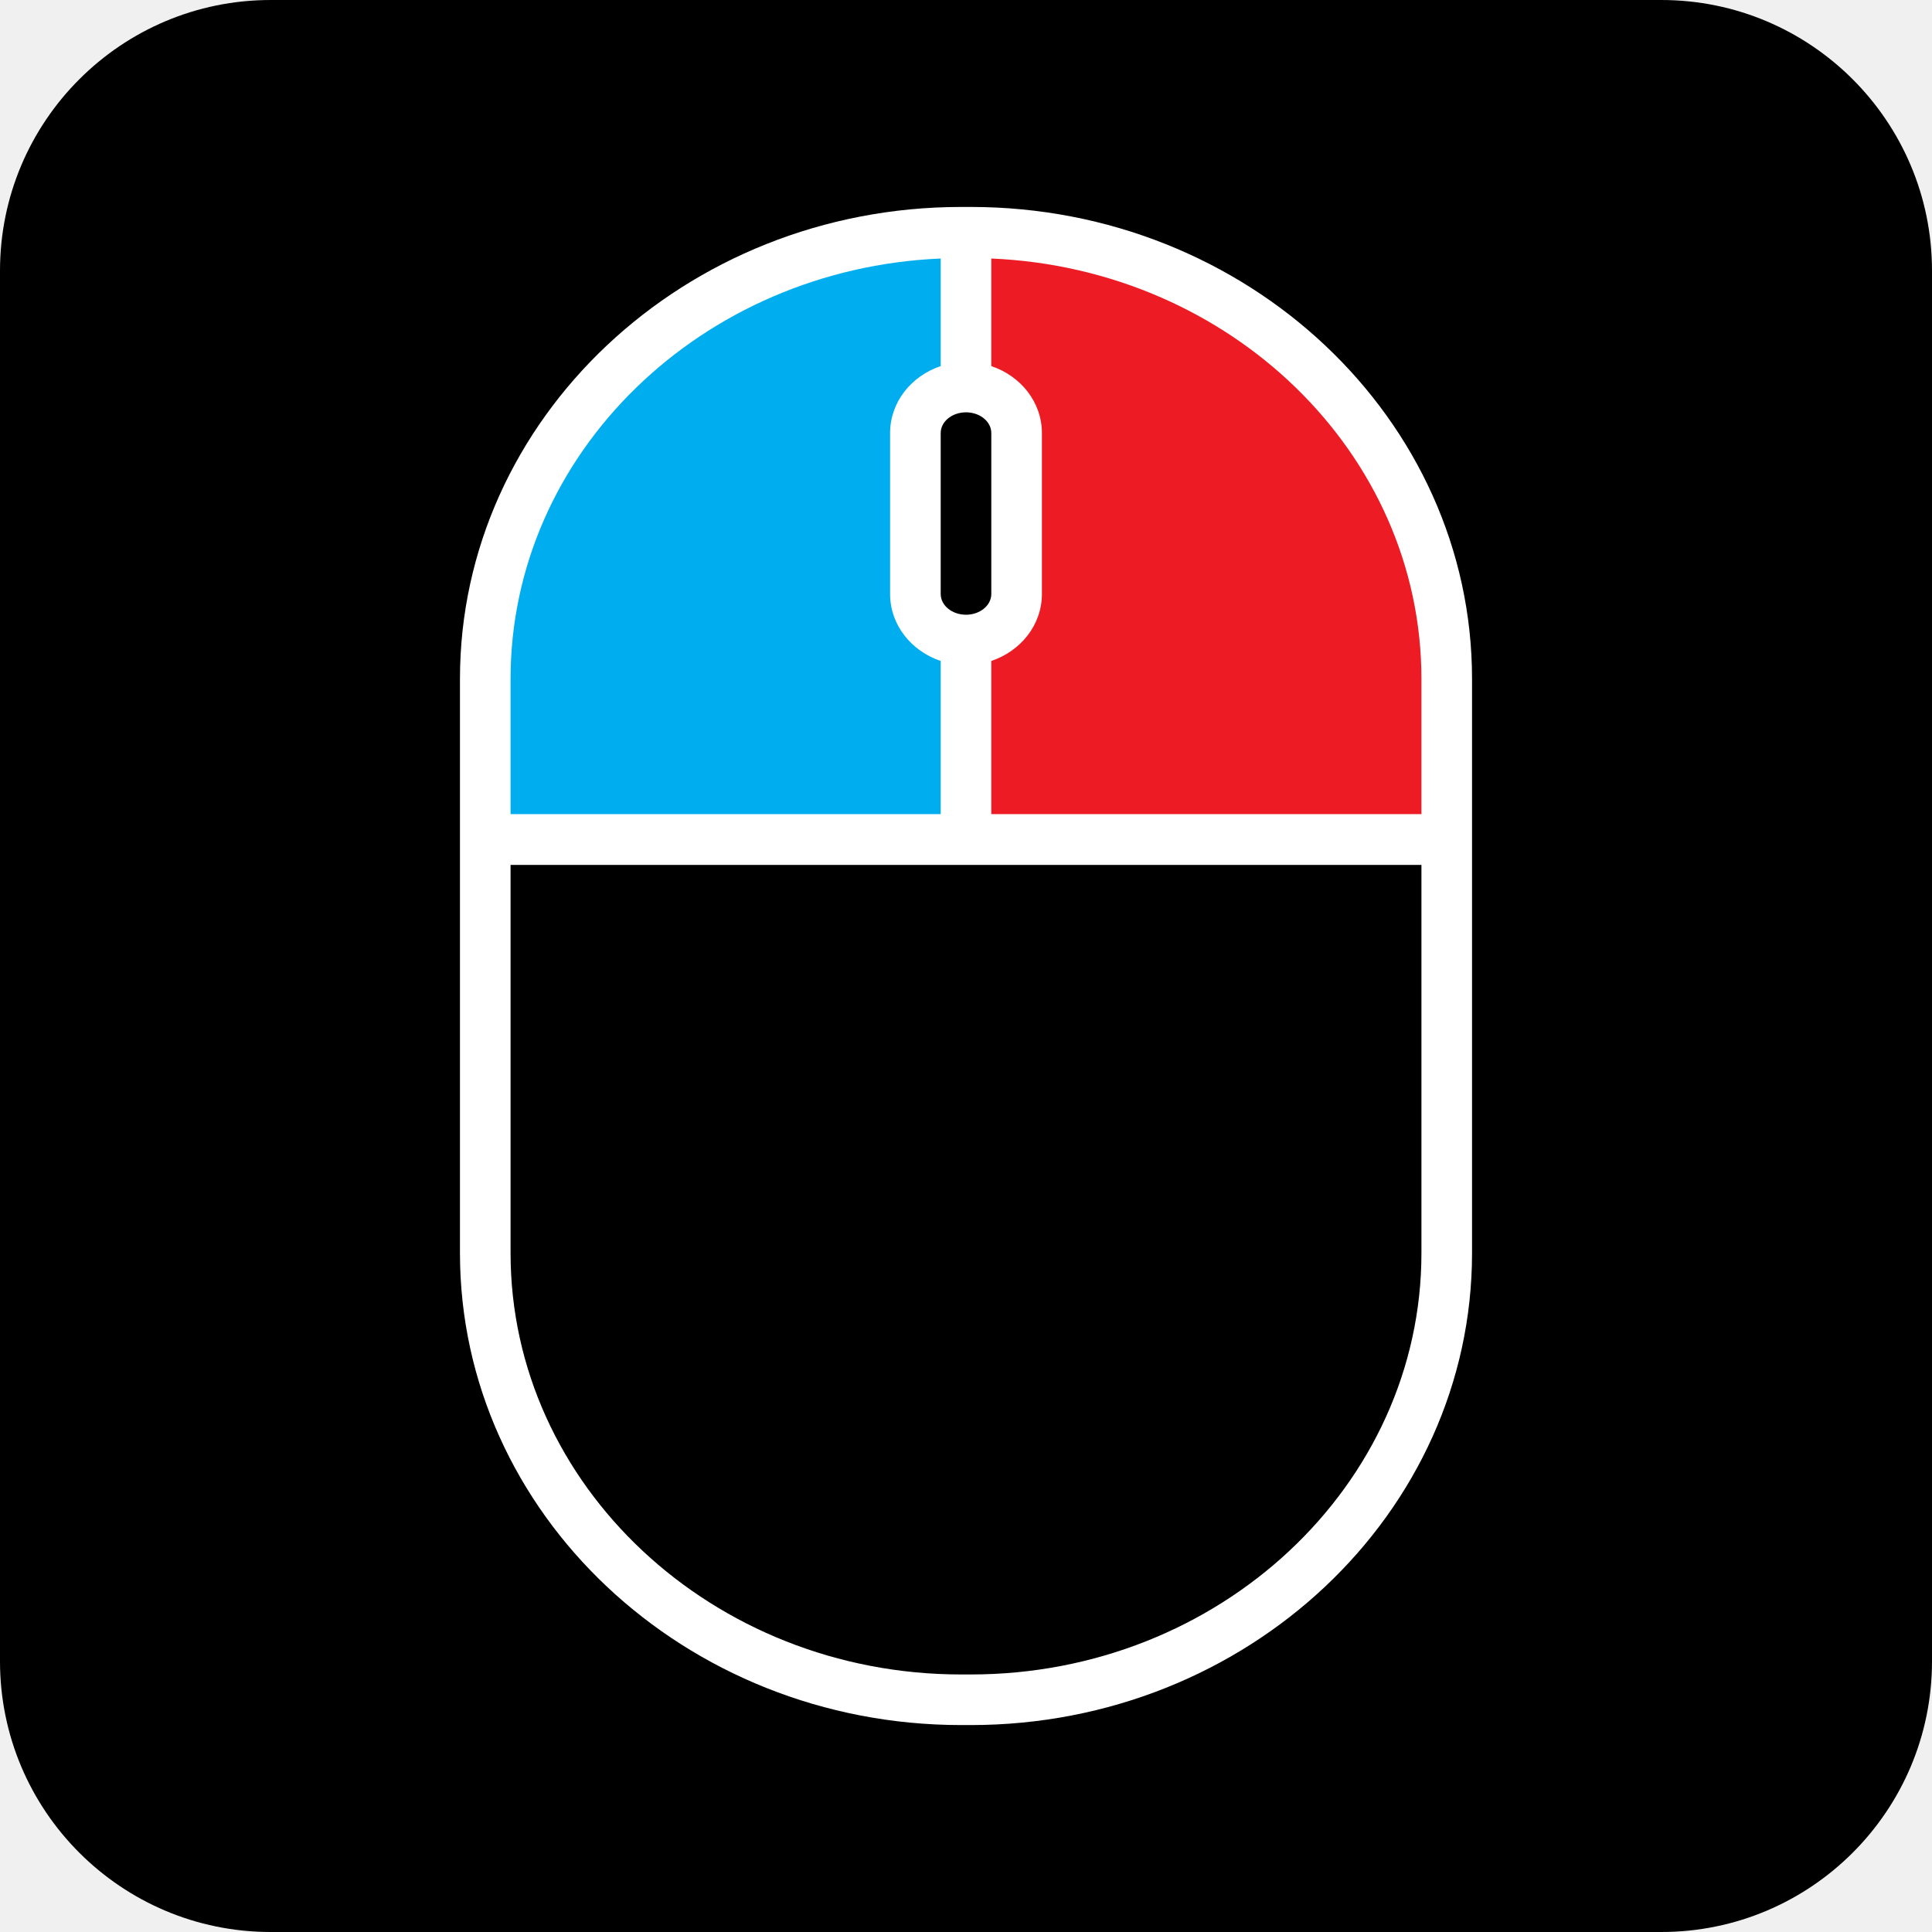
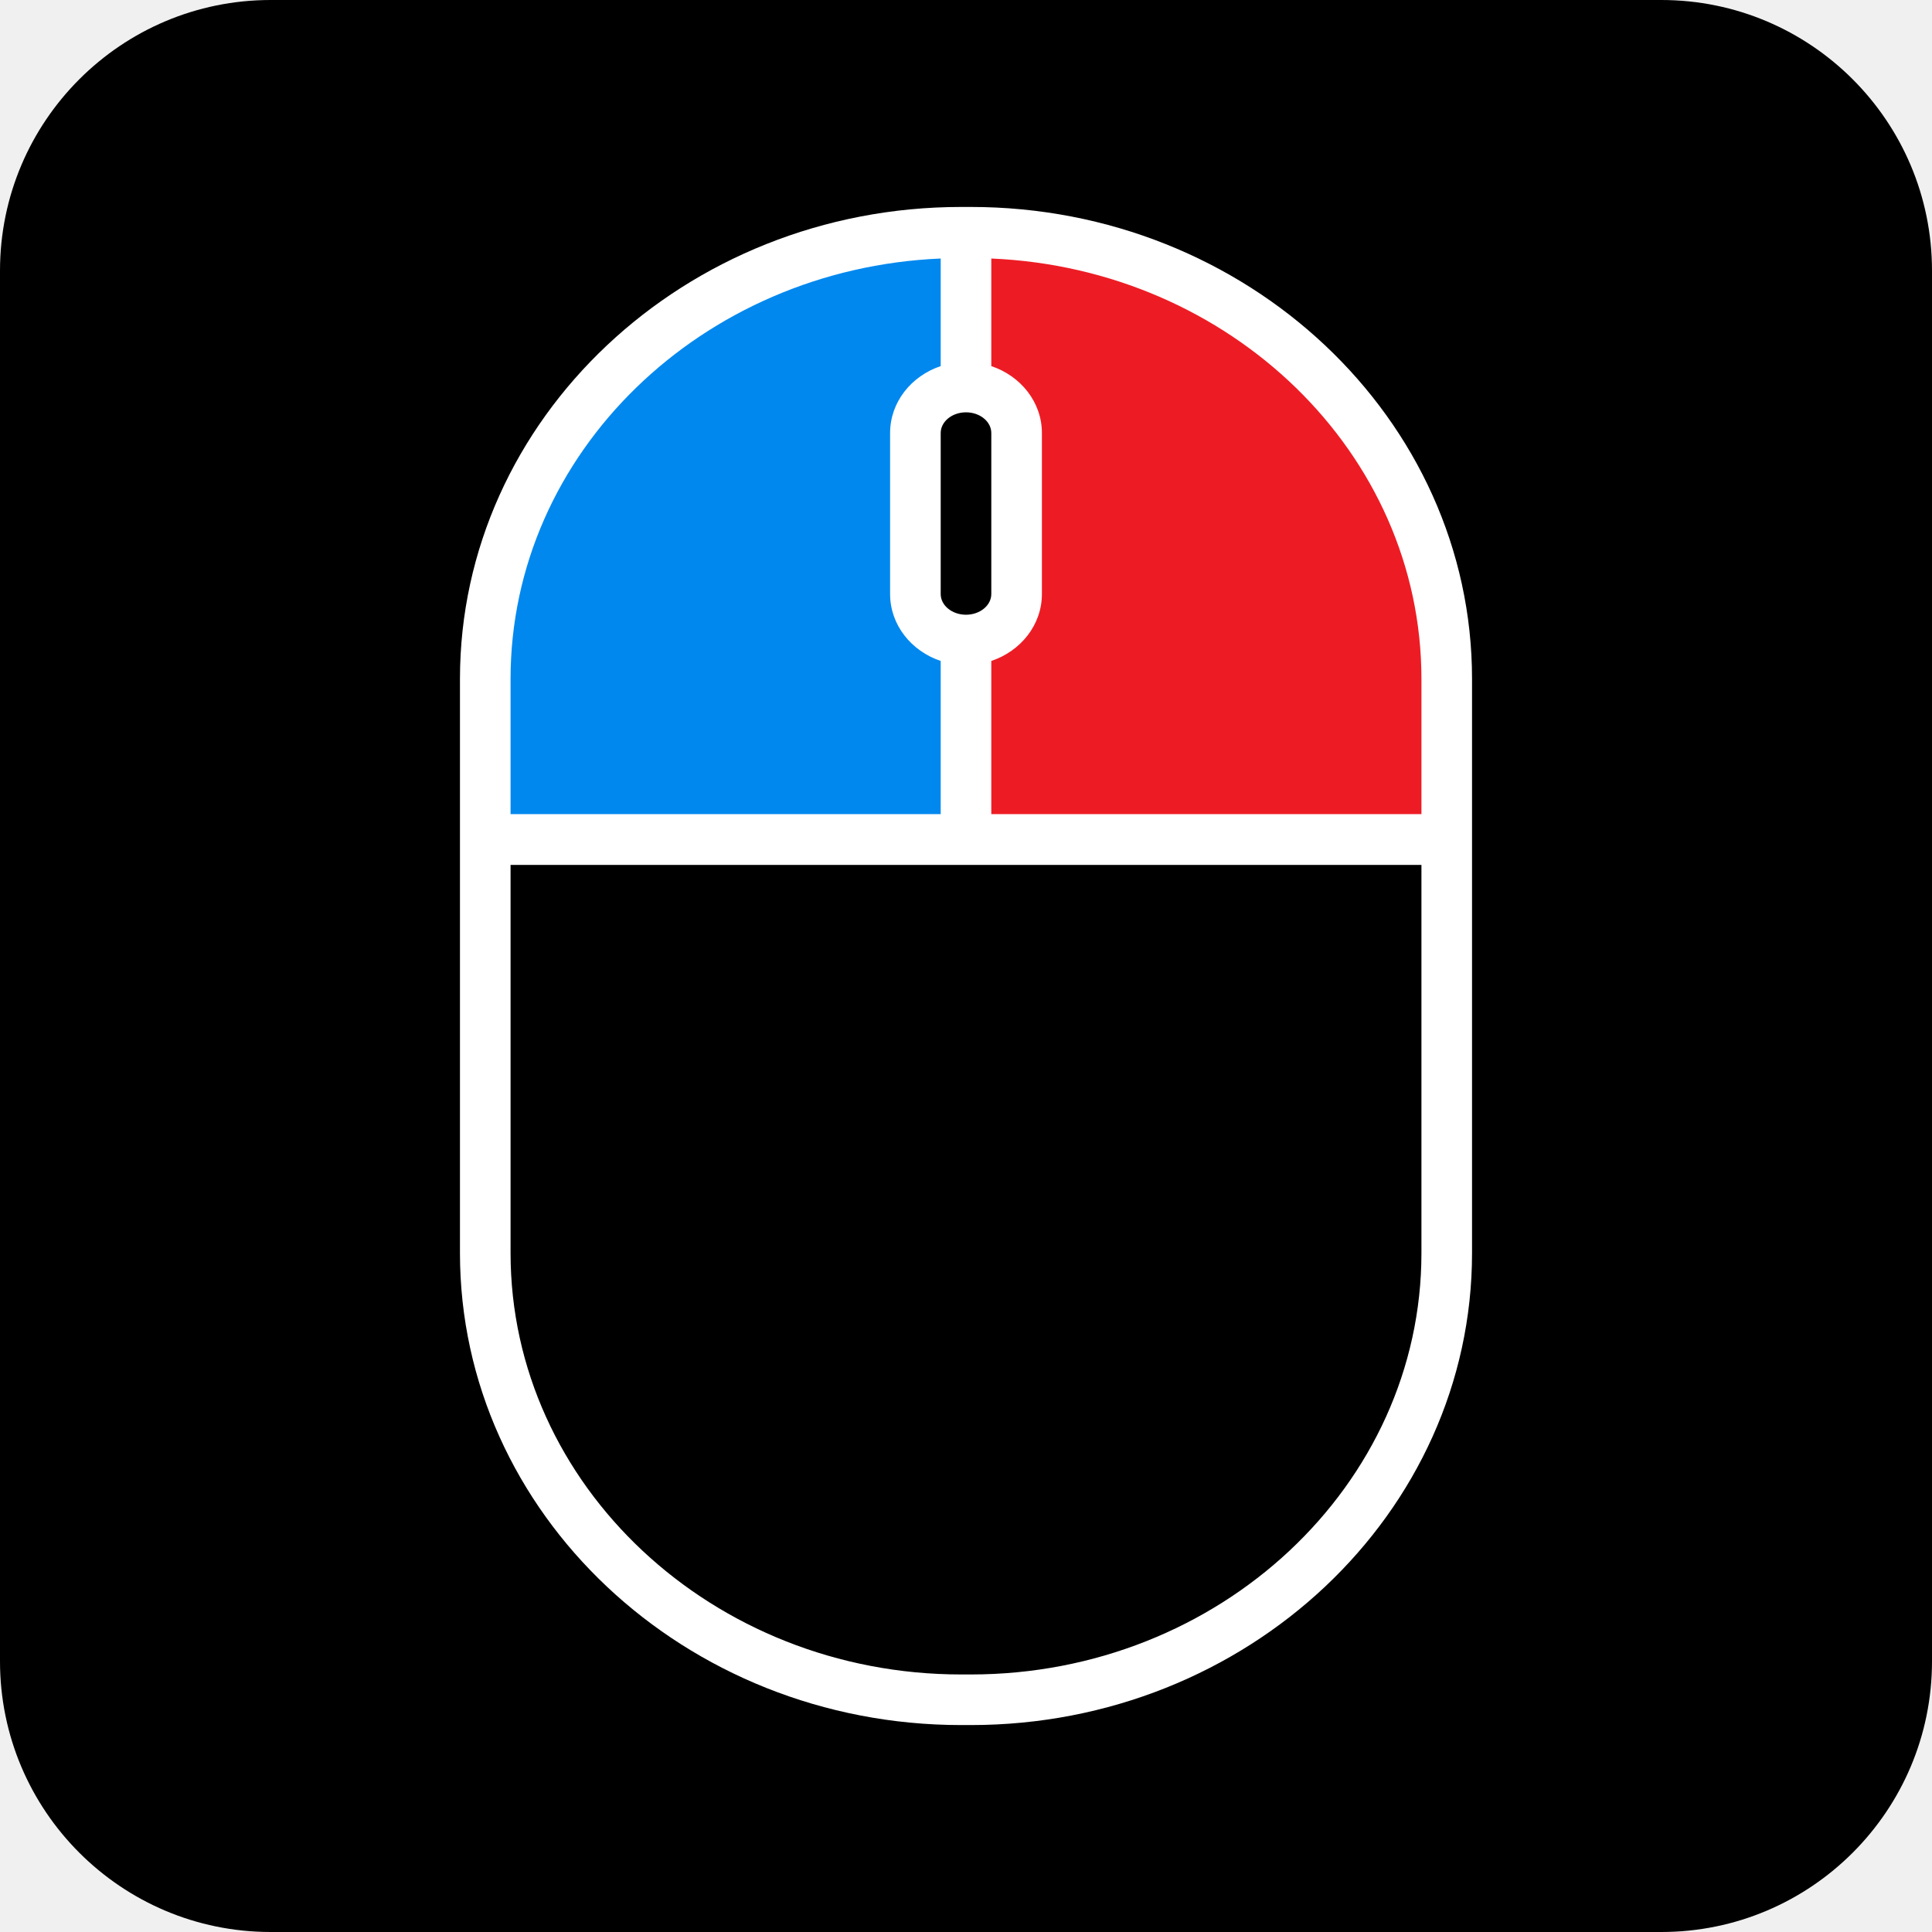
<svg xmlns="http://www.w3.org/2000/svg" viewBox="0 0 1024 1024">
  <defs>
    <style>
      .cls-1 {
-         fill: #00aeef;
+         fill: #0088ef;
      }

      .cls-1, .cls-2, .cls-3, .cls-4 {
        stroke-width: 0px;
      }

      .cls-2 {
        fill: #ed1c24;
      }

      .cls-3 {
        fill: #000;
        mix-blend-mode: multiply;
      }

      .cls-5 {
        isolation: isolate;
      }

      .cls-4 {
        fill: #fff;
      }
    </style>
  </defs>
  <g class="cls-5">
    <g id="Arcade">
      <rect class="cls-3" y="0" width="1024" height="1024" rx="143.49" ry="143.49" />
      <path class="cls-1" d="M512,339.23c-14.82,0-26.82-10.92-26.82-24.38v-85.34c0-13.46,12-24.38,26.82-24.38v-82.03h-2.55c-139.31,0-252.25,106-252.25,236.75v85.1h254.8v-105.71Z" />
      <path class="cls-2" d="M514.55,123.1h-2.55v82.03c14.82,0,26.82,10.92,26.82,24.38v85.34c0,13.46-12,24.38-26.82,24.38v105.71h254.8v-85.1c0-130.75-112.94-236.75-252.25-236.75Z" />
      <path class="cls-4" d="M514.55,109.69h-5.1c-146.48,0-265.66,112.22-265.66,250.16v304.31c0,137.94,119.18,250.16,265.66,250.16h5.1c146.48,0,265.66-112.22,265.66-250.17v-304.3c0-137.94-119.18-250.16-265.66-250.16ZM512,325.82c-7.39,0-13.41-4.92-13.41-10.97v-85.34c0-6.05,6.02-10.97,13.41-10.97s13.41,4.91,13.41,10.97v85.34c0,6.05-6.02,10.97-13.41,10.97ZM270.61,359.84c0-119.72,101.34-217.46,227.98-222.82v57.02c-15.57,5.22-26.82,19.07-26.82,35.47v85.34c0,16.4,11.25,30.25,26.82,35.47v81.18h-227.98v-71.65ZM753.39,664.16c0,123.15-107.15,223.34-238.84,223.34h-5.1c-131.69,0-238.84-100.19-238.84-223.35v-205.73h482.78v205.74ZM753.39,431.5h-227.98v-81.18c15.57-5.22,26.82-19.07,26.82-35.47v-85.34c0-16.4-11.25-30.25-26.82-35.47v-57.02c126.63,5.37,227.98,103.1,227.98,222.82v71.65Z" />
    </g>
  </g>
</svg>
